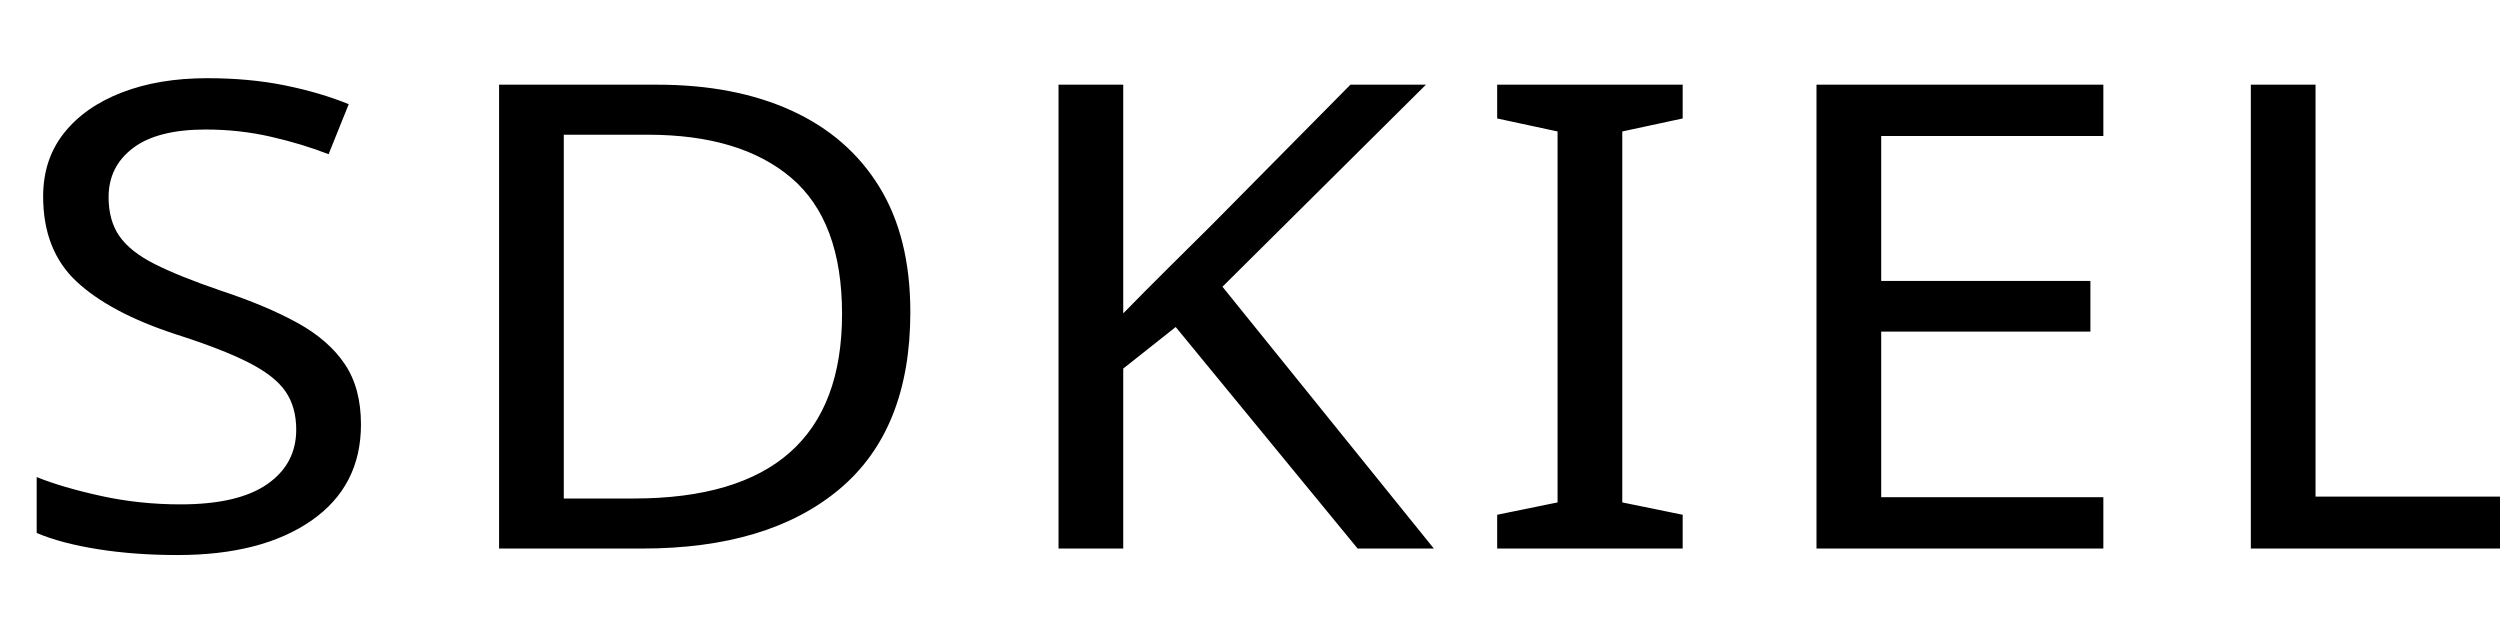
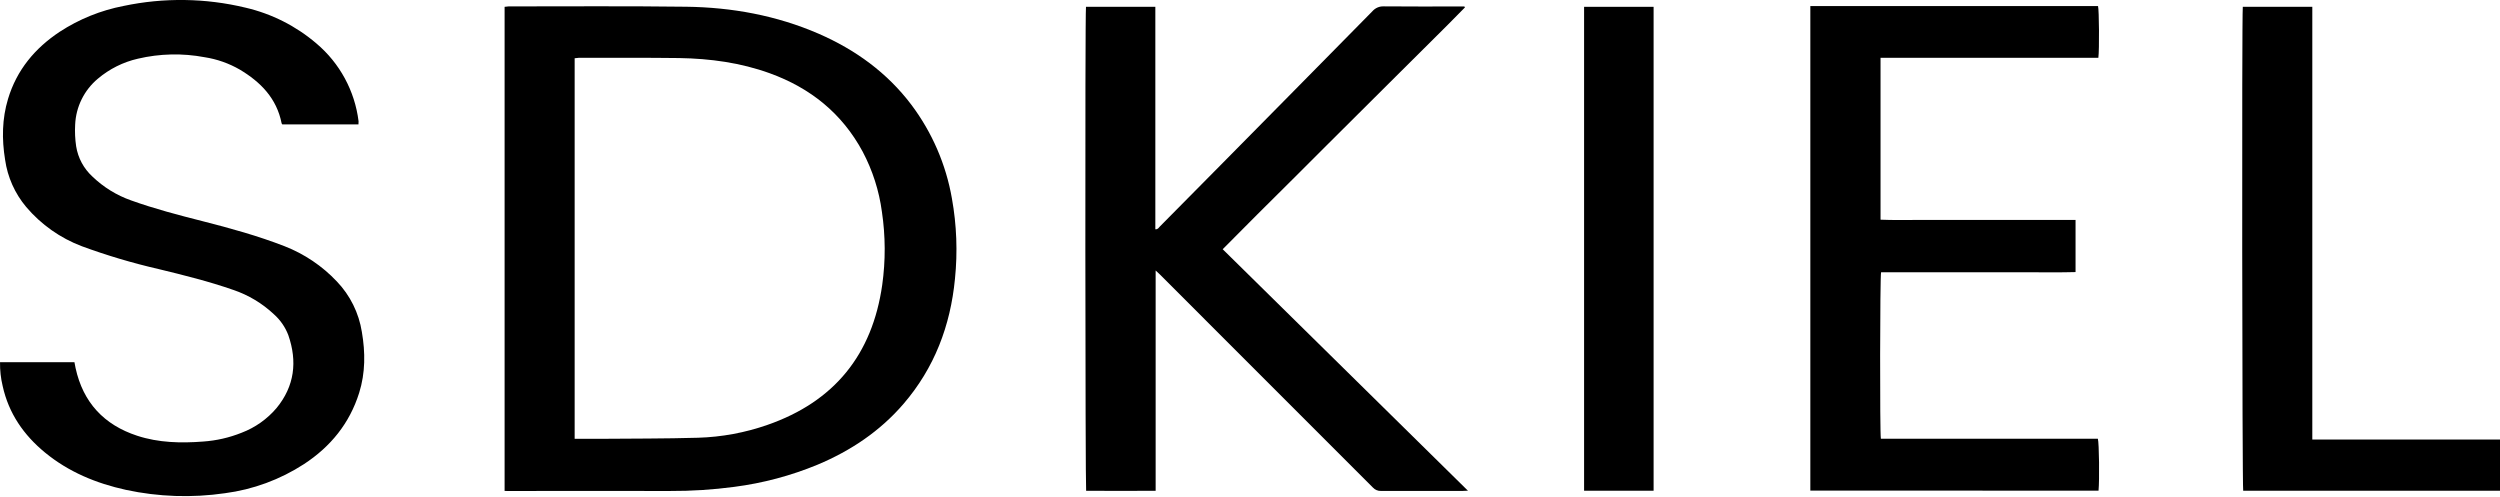
- <svg xmlns="http://www.w3.org/2000/svg" version="1.1" id="sdkiel-logo" x="0px" y="0px" viewBox="0 0 1232.7 316.8" style="enable-background:new 0 0 1232.7 316.8;" xml:space="preserve">
-   <style type="text/css">
- 	.st0{font-family:'Poppins';}
- 	.st1{font-size:320.325px;}
- 	.st2{letter-spacing:15.4;}
- </style>
-   <text transform="matrix(1.1068 0 0 1 0 270.4756)" class="st0 st1 st2">SDKIEL</text>
+ <svg xmlns="http://www.w3.org/2000/svg" id="Layer_1" data-name="Layer 1" viewBox="0 0 1150.96 228.36">
+   <path d="M654.93,1043.89V821a16.22,16.22,0,0,1,1.83-.19c27.27,0,54.55-.2,81.82.15,21,.28,41.5,4,60.92,12.42,16.94,7.38,31.5,17.89,42.72,32.74a100.5,100.5,0,0,1,18.65,43.13,133,133,0,0,1,1.4,37c-2.08,21.55-9.45,41-23.68,57.54-10.85,12.62-24.32,21.59-39.57,28A151,151,0,0,1,760.69,1042,216.37,216.37,0,0,1,731,1043.9c-24.4-.05-48.79,0-73.19,0Zm32.25-24c3.78,0,7.29,0,10.8,0,15.35-.13,30.71-.06,46-.5a106.3,106.3,0,0,0,32-5.93c30.73-10.7,48.22-32.32,52.8-64.42a117.6,117.6,0,0,0-.14-33.67,82.53,82.53,0,0,0-8.86-27.69c-9.5-17.64-24.07-29.31-42.76-36.09-13.46-4.88-27.45-6.76-41.67-7-15.43-.2-30.87-.09-46.3-.11a18,18,0,0,0-1.87.2Z" transform="translate(-422.62 -817.86)" />
+   <path d="M922.59,821h31.93V923.41c1.18.11,1.55-.73,2.05-1.24q14.61-14.71,29.18-29.49,16.69-16.89,33.36-33.79,17.7-17.92,35.36-35.87a6.57,6.57,0,0,1,5.19-2.23c11.52.12,23,.05,34.55.05h2.59l.25.44c-5.17,5.36-10.5,10.56-15.76,15.83s-10.66,10.6-16,15.9-10.63,10.63-16,15.93l-15.81,15.74q-8,8-15.95,15.93t-16,15.91c-5.3,5.3-10.58,10.63-16,16.08l112.9,111.17c-1.2,0-1.88.11-2.56.11-12.48,0-25,0-37.44,0a4.82,4.82,0,0,1-3.76-1.57q-37.79-37.86-75.63-75.65-11.19-11.21-22.38-22.4c-.53-.54-1.11-1-2-1.87v101.43c-10.8.06-21.39,0-32,0C922.28,1042.05,922.11,824.76,922.59,821Z" transform="translate(-422.62 -817.86)" />
+   <path d="M587.65,875.14H552.59c-.16-.25-.29-.37-.32-.51-2.25-11.48-9.65-19-19.25-24.73a46.8,46.8,0,0,0-16.19-5.7,74.27,74.27,0,0,0-30.71.68,43.56,43.56,0,0,0-18.48,9.24,29.2,29.2,0,0,0-10.42,21.1,49.3,49.3,0,0,0,.46,10,24,24,0,0,0,7.46,13.9,49.29,49.29,0,0,0,17.83,11c10.77,3.87,21.82,6.75,32.89,9.56,12.79,3.25,25.48,6.76,37.79,11.54a66.22,66.22,0,0,1,24.05,16.22,43.44,43.44,0,0,1,11.52,23.26c1.61,9.41,1.64,18.77-1.24,28-4.41,14.08-13.18,24.83-25.45,32.85a87.83,87.83,0,0,1-36.36,13.38,128.67,128.67,0,0,1-45.55-1.54c-13.69-3-26.38-8.23-37.3-17.2-9.79-8.06-16.68-18-19.46-30.54a44.27,44.27,0,0,1-1.23-11.05h34.26c.17.87.32,1.79.52,2.7,3.46,15.83,13.07,26.16,28.37,31.17,9.88,3.24,20.12,3.46,30.38,2.67a58.52,58.52,0,0,0,17.69-4.05,39.57,39.57,0,0,0,16.09-11.37c8.3-10.1,9.63-21.44,5.42-33.56a24.48,24.48,0,0,0-6.61-9.59A51.31,51.31,0,0,0,530,951.32c-11.25-3.92-22.8-6.79-34.37-9.59a292,292,0,0,1-35.34-10.51,62.67,62.67,0,0,1-25.59-18.05,43.24,43.24,0,0,1-9.74-21.81c-1.52-9.43-1.42-18.79,1.37-28,4-13.27,12.35-23.3,23.79-30.88a82.49,82.49,0,0,1,29.38-11.88,127.5,127.5,0,0,1,56.13.78,77.09,77.09,0,0,1,32.65,16.48,55.84,55.84,0,0,1,19.42,35.83A13.54,13.54,0,0,1,587.65,875.14Z" transform="translate(-422.62 -817.86)" />
+   <path d="M1256.07,1043.71V820.65h132.45c.49,1.66.64,20.2.15,23.82H1288.39V919c6,.27,12,.08,17.95.12s12,0,18,0h53.83v24c-7.44.22-14.92.06-22.4.09s-14.88,0-22.32,0h-44.81c-.52,1.9-.6,74-.1,76.64h99.9c.58,1.82.78,19.13.31,23.91Z" transform="translate(-422.62 -817.86)" />
+   <path d="M1455.17,821h32v199.21h86.41v23.57H1455.35C1454.89,1042,1454.68,825.59,1455.17,821Z" transform="translate(-422.62 -817.86)" />
+   <path d="M1183.91,1043.78h-32V821h32Z" transform="translate(-422.62 -817.86)" />
</svg>
